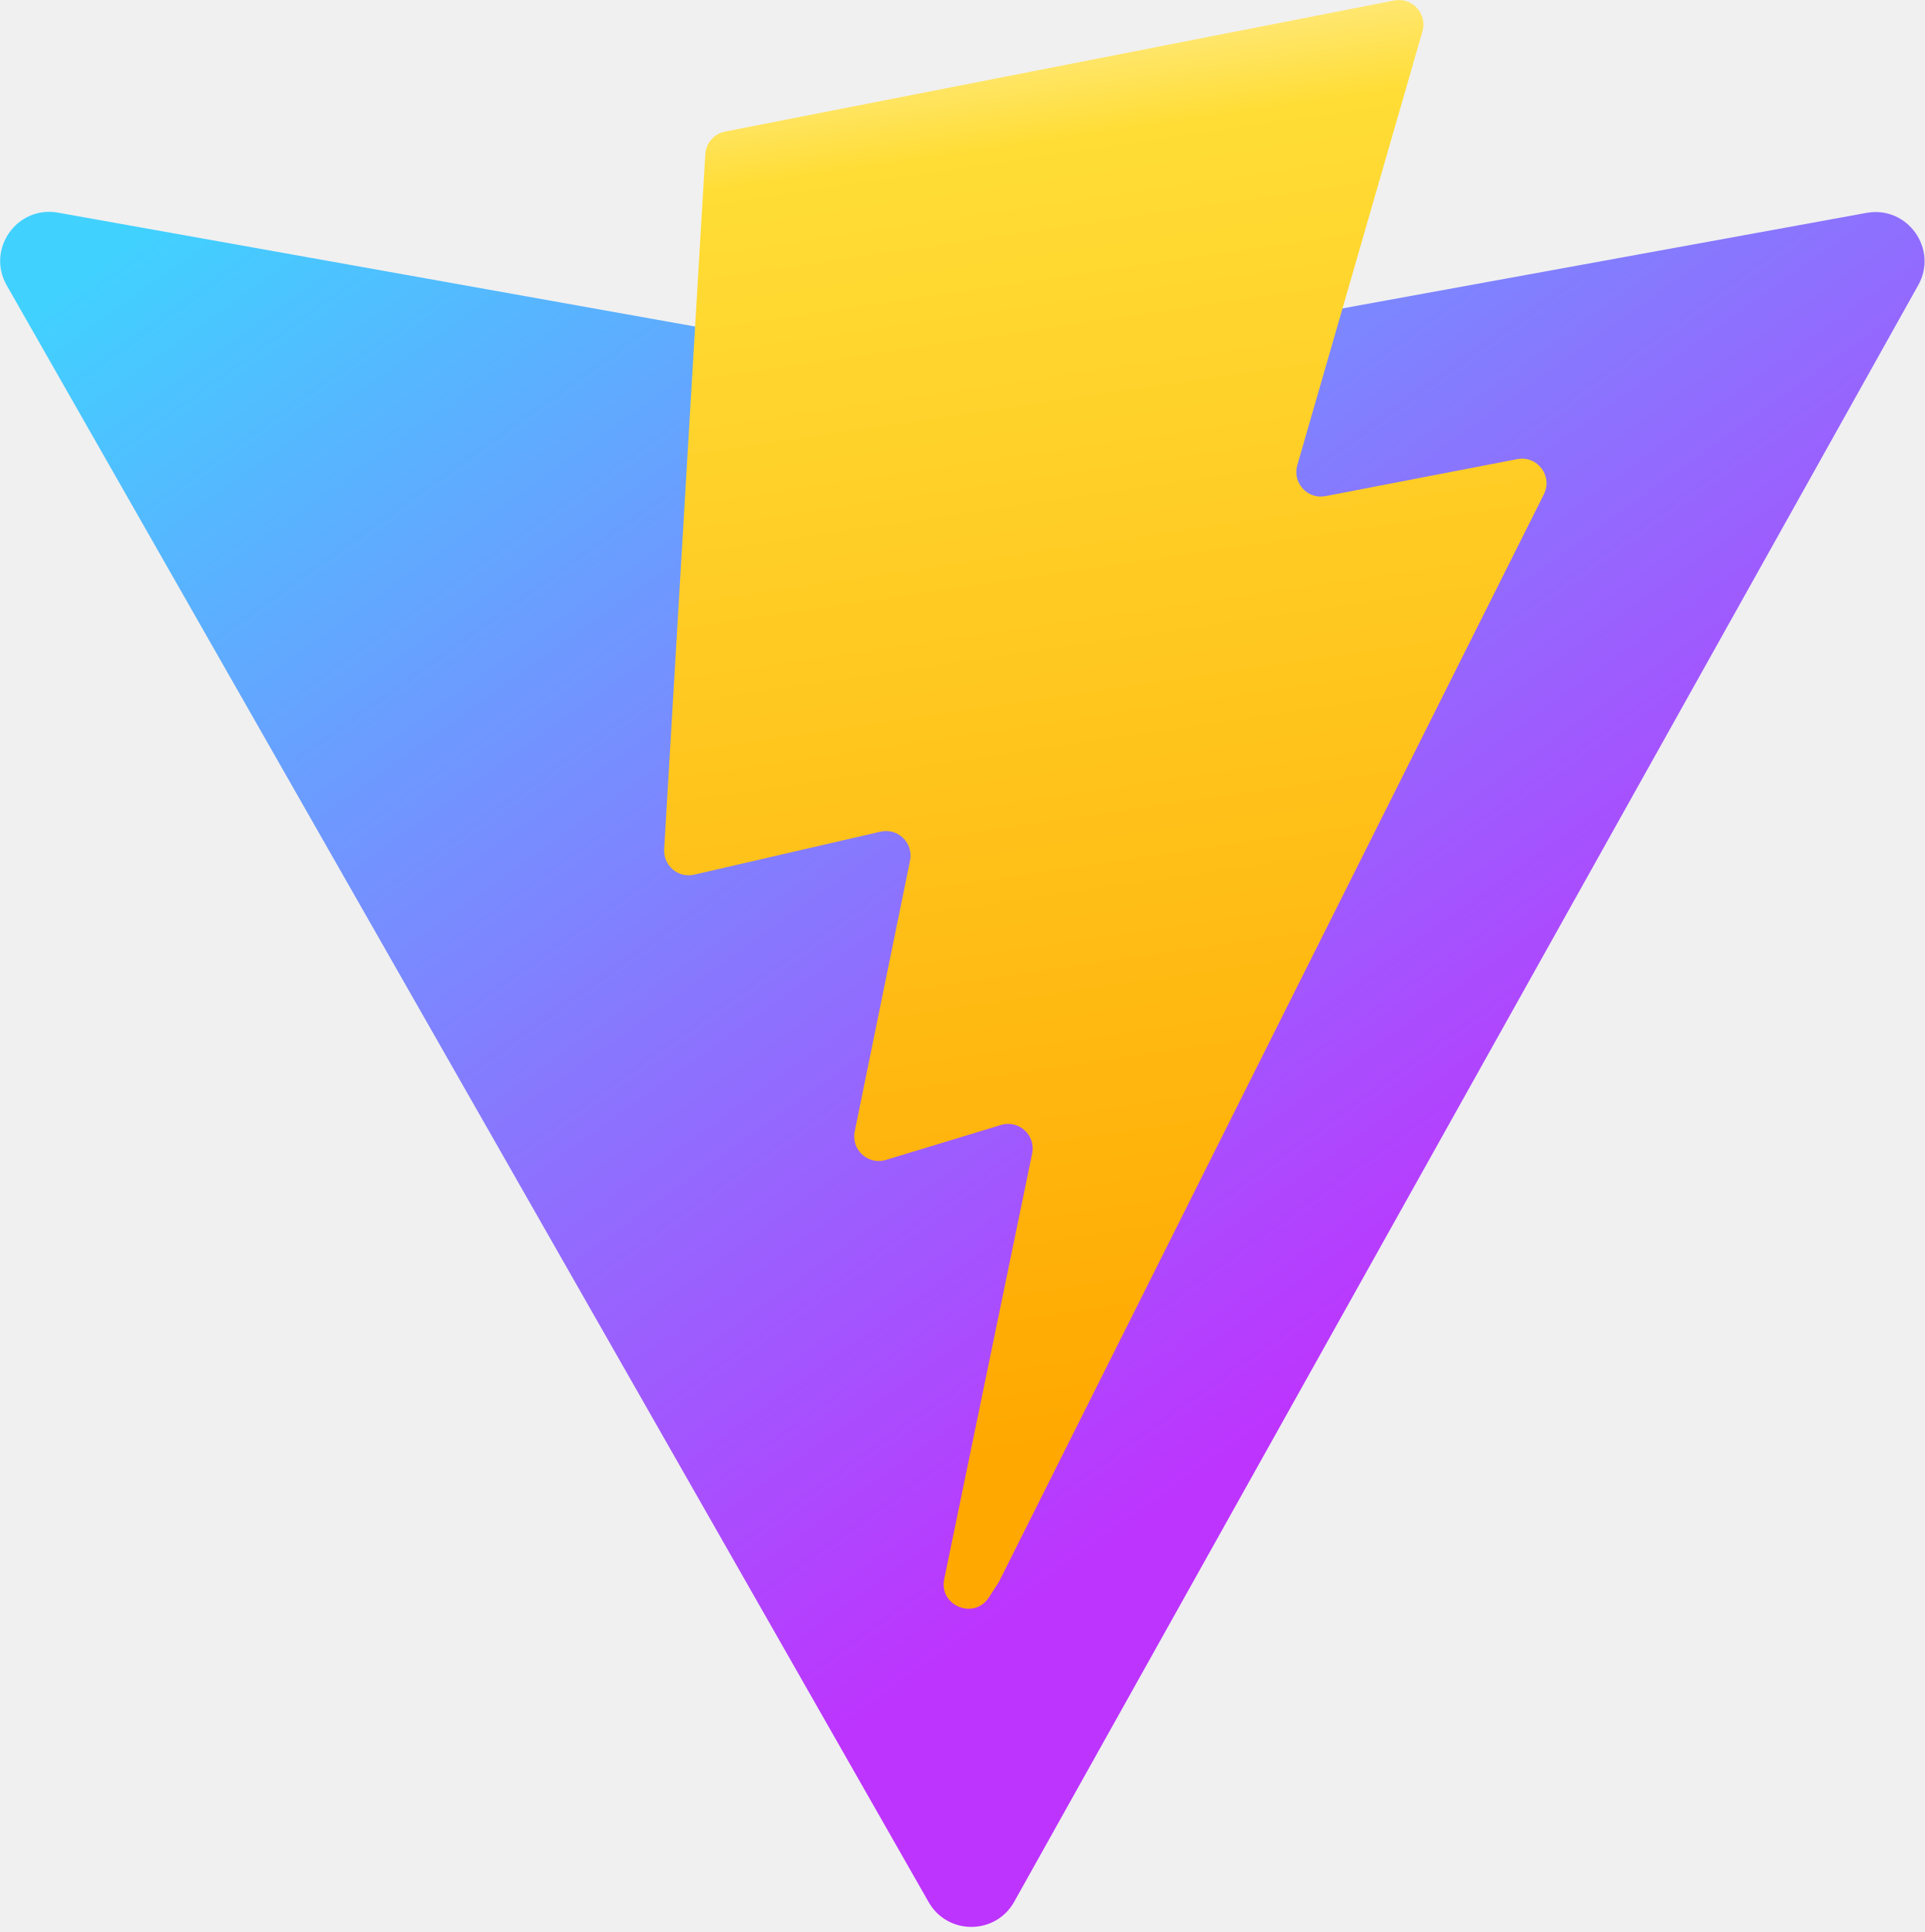
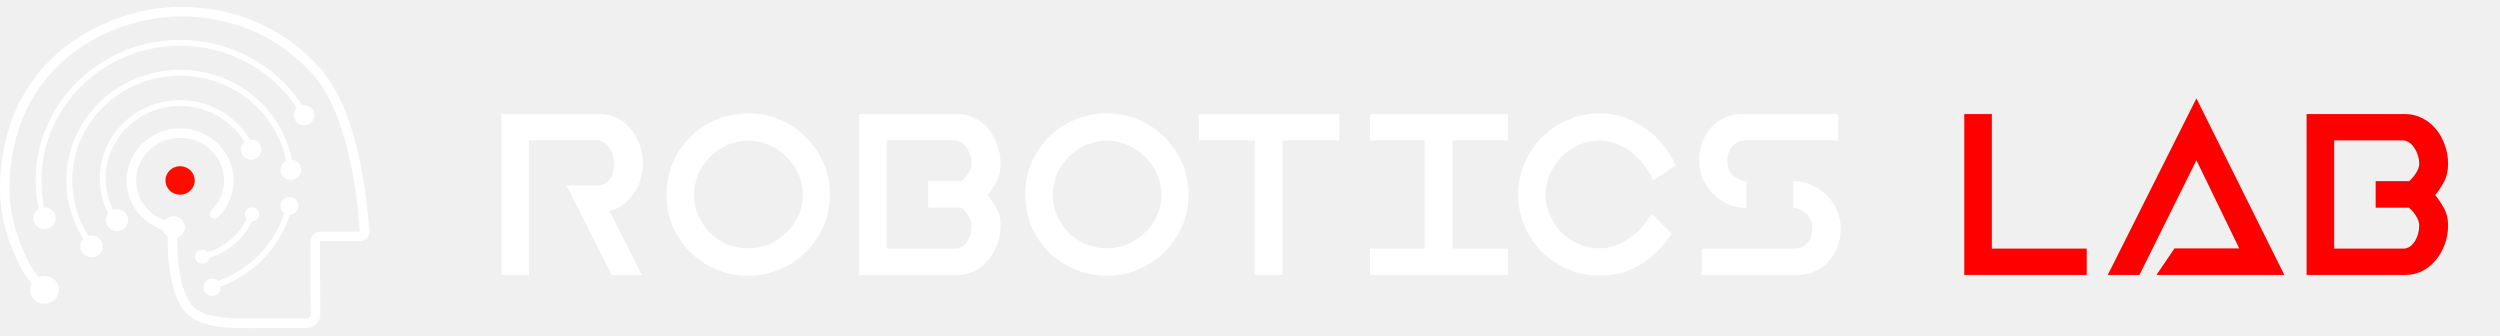
- <svg xmlns="http://www.w3.org/2000/svg" aria-hidden="true" role="img" class="iconify iconify--logos" width="31.88" height="32" preserveAspectRatio="xMidYMid meet" viewBox="0 0 256 257">
-   <defs>
-     <linearGradient id="IconifyId1813088fe1fbc01fb466" x1="-.828%" x2="57.636%" y1="7.652%" y2="78.411%">
-       <stop offset="0%" stop-color="#41D1FF" />
-       <stop offset="100%" stop-color="#BD34FE" />
-     </linearGradient>
-     <linearGradient id="IconifyId1813088fe1fbc01fb467" x1="43.376%" x2="50.316%" y1="2.242%" y2="89.03%">
-       <stop offset="0%" stop-color="#FFEA83" />
-       <stop offset="8.333%" stop-color="#FFDD35" />
-       <stop offset="100%" stop-color="#FFA800" />
-     </linearGradient>
-   </defs>
-   <path fill="url(#IconifyId1813088fe1fbc01fb466)" d="M255.153 37.938L134.897 252.976c-2.483 4.44-8.862 4.466-11.382.048L.875 37.958c-2.746-4.814 1.371-10.646 6.827-9.67l120.385 21.517a6.537 6.537 0 0 0 2.322-.004l117.867-21.483c5.438-.991 9.574 4.796 6.877 9.62Z" />
-   <path fill="url(#IconifyId1813088fe1fbc01fb467)" d="M185.432.063L96.44 17.501a3.268 3.268 0 0 0-2.634 3.014l-5.474 92.456a3.268 3.268 0 0 0 3.997 3.378l24.777-5.718c2.318-.535 4.413 1.507 3.936 3.838l-7.361 36.047c-.495 2.426 1.782 4.5 4.151 3.78l15.304-4.649c2.372-.72 4.652 1.36 4.15 3.788l-11.698 56.621c-.732 3.542 3.979 5.473 5.943 2.437l1.313-2.028l72.516-144.72c1.215-2.423-.88-5.186-3.54-4.672l-25.505 4.922c-2.396.462-4.435-1.77-3.759-4.114l16.646-57.705c.677-2.35-1.37-4.583-3.769-4.113Z" />
+ <svg xmlns="http://www.w3.org/2000/svg" width="291" height="39" viewBox="0 0 291 39" fill="none">
+   <path fill-rule="evenodd" clip-rule="evenodd" d="M21.016 0.803L21.017 0.803C29.691 0.803 34.976 5.265 37.454 8.181L37.454 8.182C39.738 10.876 41.063 14.916 41.847 18.549C42.634 22.199 42.894 25.529 42.996 26.864C43.05 27.516 42.531 28.065 41.887 28.065H37.24C37.24 28.066 37.239 28.066 37.239 28.066C37.237 28.069 37.235 28.071 37.234 28.073C37.234 28.074 37.234 28.075 37.234 28.075C37.234 28.076 37.234 28.076 37.234 28.076L37.28 36.6V36.602C37.28 37.48 36.562 38.185 35.678 38.185H29.599V37.076H35.678C35.962 37.076 36.17 36.855 36.171 36.603C36.171 36.603 36.171 36.602 36.171 36.602L36.124 28.077V28.076C36.124 27.476 36.611 26.956 37.235 26.956H41.887C41.888 26.956 41.888 26.956 41.888 26.956C41.888 26.956 41.889 26.956 41.889 26.955C41.889 26.955 41.89 26.955 41.89 26.954C41.89 26.954 41.89 26.954 41.89 26.954C41.89 26.954 41.89 26.954 41.89 26.954L41.89 26.953L41.89 26.951C41.788 25.625 41.533 22.357 40.762 18.783C39.987 15.19 38.708 11.377 36.608 8.899C34.267 6.144 29.266 1.913 21.018 1.913C16.878 1.922 11.884 3.369 7.937 6.61C4.009 9.838 1.096 14.861 1.109 22.097C1.118 24.676 1.833 27.276 2.922 29.671C3.643 31.248 4.671 32.79 6.112 33.727L5.507 34.657C3.815 33.556 2.675 31.799 1.913 30.132L1.913 30.131C0.777 27.634 0.01 24.877 5.16036e-05 22.1L4.92615e-05 22.099C-0.014 14.526 3.051 9.189 7.233 5.753C11.398 2.332 16.648 0.813 21.016 0.803Z" fill="white" />
+   <path d="M20.961 22.664C21.902 22.664 22.666 21.921 22.666 21.005C22.666 20.089 21.902 19.346 20.961 19.346C20.019 19.346 19.256 20.089 19.256 21.005C19.256 21.921 20.019 22.664 20.961 22.664Z" fill="#FF0C00" />
+   <path fill-rule="evenodd" clip-rule="evenodd" d="M20.961 16.054C18.12 16.054 15.844 18.294 15.844 21.014C15.844 23.733 18.12 25.973 20.961 25.973C21.267 25.973 21.515 26.221 21.515 26.528C21.515 26.834 21.267 27.082 20.961 27.082C17.536 27.082 14.734 24.374 14.734 21.014C14.734 17.653 17.536 14.945 20.961 14.945C24.385 14.945 27.187 17.653 27.187 21.014C27.187 22.682 26.49 24.193 25.382 25.291C25.165 25.506 24.814 25.505 24.598 25.287C24.382 25.069 24.384 24.718 24.602 24.503C25.514 23.599 26.078 22.366 26.078 21.014C26.078 18.294 23.801 16.054 20.961 16.054Z" fill="white" />
+   <path fill-rule="evenodd" clip-rule="evenodd" d="M20.961 12.339C16.164 12.339 12.294 16.115 12.294 20.755C12.294 22.606 12.908 24.314 13.95 25.703L13.404 26.113C12.277 24.61 11.612 22.76 11.612 20.755C11.612 15.72 15.805 11.656 20.961 11.656C24.804 11.656 28.114 13.914 29.549 17.16L28.925 17.436C27.599 14.437 24.533 12.339 20.961 12.339Z" fill="white" />
+   <path fill-rule="evenodd" clip-rule="evenodd" d="M20.97 8.809C14.022 8.809 8.411 14.281 8.411 21.006C8.411 23.755 9.338 26.286 10.915 28.323L10.376 28.74C8.71 26.588 7.728 23.912 7.728 21.006C7.728 13.886 13.664 8.127 20.97 8.127C28.076 8.127 33.897 13.582 34.192 20.454L33.51 20.484C33.231 13.992 27.727 8.809 20.97 8.809Z" fill="white" />
+   <path fill-rule="evenodd" clip-rule="evenodd" d="M24.799 32.92C29.033 31.62 32.199 28.253 33.262 24.198L33.922 24.371C32.798 28.656 29.458 32.203 24.999 33.572L24.799 32.92Z" fill="white" />
+   <path fill-rule="evenodd" clip-rule="evenodd" d="M23.459 29.538C26.059 29.005 28.141 27.178 29.009 24.824L29.649 25.06C28.7 27.636 26.426 29.627 23.596 30.206L23.459 29.538Z" fill="white" />
+   <path fill-rule="evenodd" clip-rule="evenodd" d="M20.962 5.33C12.05 5.33 4.835 12.359 4.835 21.003C4.835 22.444 5.034 23.831 5.406 25.155L4.749 25.339C4.361 23.957 4.152 22.508 4.152 21.003C4.152 11.964 11.691 4.648 20.962 4.648C27.304 4.648 32.829 8.06 35.688 13.115L35.094 13.451C32.355 8.608 27.056 5.33 20.962 5.33Z" fill="white" />
+   <path d="M35.391 14.593C36.056 14.593 36.596 14.066 36.596 13.416C36.596 12.766 36.056 12.239 35.391 12.239C34.726 12.239 34.186 12.766 34.186 13.416C34.186 14.066 34.726 14.593 35.391 14.593Z" fill="white" />
+   <path d="M33.862 20.939C34.527 20.939 35.066 20.412 35.066 19.762C35.066 19.112 34.527 18.585 33.862 18.585C33.196 18.585 32.657 19.112 32.657 19.762C32.657 20.412 33.196 20.939 33.862 20.939Z" fill="white" />
+   <path d="M29.238 18.596C29.903 18.596 30.443 18.069 30.443 17.419C30.443 16.769 29.903 16.242 29.238 16.242C28.573 16.242 28.033 16.769 28.033 17.419C28.033 18.069 28.573 18.596 29.238 18.596Z" fill="white" />
+   <path d="M33.844 24.987C34.421 24.902 34.822 24.377 34.739 23.815C34.656 23.253 34.121 22.866 33.544 22.951C32.967 23.036 32.566 23.561 32.649 24.123C32.731 24.685 33.267 25.072 33.844 24.987Z" fill="white" />
+   <path d="M29.37 25.748C29.83 25.725 30.184 25.345 30.162 24.901C30.14 24.456 29.748 24.114 29.288 24.137C28.828 24.161 28.474 24.54 28.496 24.985C28.518 25.429 28.91 25.771 29.37 25.748Z" fill="white" />
+   <path d="M23.567 30.678C24.027 30.655 24.382 30.276 24.359 29.831C24.337 29.387 23.946 29.045 23.486 29.068C23.026 29.091 22.671 29.471 22.693 29.915C22.716 30.36 23.107 30.702 23.567 30.678Z" fill="white" />
+   <path d="M24.84 34.429C25.407 34.346 25.801 33.831 25.72 33.279C25.638 32.727 25.113 32.347 24.546 32.43C23.978 32.514 23.585 33.029 23.666 33.581C23.747 34.133 24.273 34.513 24.84 34.429Z" fill="white" />
+   <path d="M5.178 26.666C5.9 26.666 6.485 26.097 6.485 25.396C6.485 24.695 5.9 24.127 5.178 24.127C4.457 24.127 3.872 24.695 3.872 25.396C3.872 26.097 4.457 26.666 5.178 26.666Z" fill="white" />
+   <path d="M5.179 35.361C6.101 35.361 6.848 34.634 6.848 33.739C6.848 32.843 6.101 32.117 5.179 32.117C4.258 32.117 3.511 32.843 3.511 33.739C3.511 34.634 4.258 35.361 5.179 35.361Z" fill="white" />
+   <path d="M10.647 29.947C11.369 29.947 11.954 29.379 11.954 28.677C11.954 27.976 11.369 27.408 10.647 27.408C9.925 27.408 9.34 27.976 9.34 28.677C9.34 29.379 9.925 29.947 10.647 29.947Z" fill="white" />
+   <path d="M13.622 26.898C14.344 26.898 14.929 26.33 14.929 25.628C14.929 24.927 14.344 24.359 13.622 24.359C12.901 24.359 12.316 24.927 12.316 25.628C12.316 26.33 12.901 26.898 13.622 26.898Z" fill="white" />
+   <path d="M20.221 27.715C20.942 27.715 21.527 27.146 21.527 26.445C21.527 25.744 20.942 25.175 20.221 25.175C19.499 25.175 18.914 25.744 18.914 26.445C18.914 27.146 19.499 27.715 20.221 27.715Z" fill="white" />
+   <path fill-rule="evenodd" clip-rule="evenodd" d="M19.546 26.878C19.546 26.878 19.546 26.878 20.1 26.91C20.654 26.943 20.654 26.943 20.654 26.943L20.654 26.944L20.654 26.947C20.653 26.95 20.653 26.955 20.653 26.962C20.652 26.976 20.651 26.998 20.65 27.026C20.647 27.082 20.644 27.166 20.64 27.275C20.634 27.491 20.628 27.804 20.631 28.185C20.637 28.95 20.678 29.982 20.817 31.063C20.956 32.148 21.191 33.259 21.575 34.19C21.961 35.129 22.47 35.817 23.114 36.161L23.124 36.166L23.134 36.172C24.012 36.69 25.235 36.921 26.478 37.017C27.334 37.083 28.136 37.082 28.81 37.082C29.119 37.081 29.402 37.081 29.65 37.087L29.622 38.196C29.419 38.191 29.165 38.191 28.875 38.191C28.186 38.192 27.292 38.192 26.393 38.123C25.112 38.025 23.684 37.78 22.581 37.134C21.618 36.615 20.979 35.658 20.549 34.612C20.114 33.556 19.862 32.339 19.717 31.204C19.571 30.066 19.528 28.987 19.522 28.194C19.519 27.797 19.525 27.47 19.532 27.242C19.535 27.127 19.539 27.038 19.541 26.976C19.543 26.945 19.544 26.921 19.545 26.904C19.545 26.896 19.546 26.89 19.546 26.885L19.546 26.88L19.546 26.878Z" fill="white" />
+   <path d="M71.21 32L65.93 21.59H69.62C69.94 21.59 70.22 21.51 70.46 21.35C70.7 21.19 70.9 20.99 71.06 20.75C71.22 20.49 71.33 20.21 71.39 19.91C71.47 19.61 71.51 19.32 71.51 19.04C71.51 18.74 71.46 18.44 71.36 18.14C71.28 17.82 71.15 17.53 70.97 17.27C70.81 16.99 70.6 16.77 70.34 16.61C70.1 16.43 69.83 16.34 69.53 16.34H61.58V32H58.37V13.28H69.89C70.55 13.28 71.18 13.43 71.78 13.73C72.38 14.01 72.9 14.41 73.34 14.93C73.8 15.45 74.16 16.07 74.42 16.79C74.7 17.49 74.84 18.25 74.84 19.07C74.84 19.71 74.74 20.34 74.54 20.96C74.34 21.56 74.06 22.11 73.7 22.61C73.36 23.09 72.95 23.51 72.47 23.87C71.99 24.21 71.48 24.44 70.94 24.56L74.72 32H71.21ZM77.58 22.64C77.58 21.34 77.82 20.12 78.3 18.98C78.8 17.82 79.47 16.82 80.31 15.98C81.17 15.12 82.18 14.44 83.34 13.94C84.5 13.44 85.75 13.19 87.09 13.19C88.41 13.19 89.65 13.44 90.81 13.94C91.97 14.44 92.97 15.12 93.81 15.98C94.67 16.82 95.35 17.82 95.85 18.98C96.35 20.12 96.6 21.34 96.6 22.64C96.6 23.94 96.35 25.17 95.85 26.33C95.35 27.47 94.67 28.47 93.81 29.33C92.97 30.17 91.97 30.84 90.81 31.34C89.65 31.84 88.41 32.09 87.09 32.09C85.75 32.09 84.5 31.84 83.34 31.34C82.18 30.84 81.17 30.17 80.31 29.33C79.47 28.47 78.8 27.47 78.3 26.33C77.82 25.17 77.58 23.94 77.58 22.64ZM80.79 22.67C80.79 23.51 80.95 24.31 81.27 25.07C81.61 25.83 82.06 26.5 82.62 27.08C83.2 27.64 83.87 28.09 84.63 28.43C85.41 28.75 86.23 28.91 87.09 28.91C87.93 28.91 88.73 28.75 89.49 28.43C90.27 28.09 90.95 27.64 91.53 27.08C92.13 26.5 92.6 25.83 92.94 25.07C93.28 24.31 93.45 23.51 93.45 22.67C93.45 21.83 93.28 21.03 92.94 20.27C92.6 19.51 92.14 18.84 91.56 18.26C90.98 17.68 90.3 17.22 89.52 16.88C88.76 16.54 87.96 16.37 87.12 16.37C86.24 16.37 85.42 16.54 84.66 16.88C83.9 17.22 83.23 17.68 82.65 18.26C82.07 18.84 81.61 19.51 81.27 20.27C80.95 21.03 80.79 21.83 80.79 22.67ZM100.001 32V13.28H111.521C112.181 13.28 112.811 13.43 113.411 13.73C114.011 14.01 114.531 14.41 114.971 14.93C115.431 15.45 115.791 16.07 116.051 16.79C116.331 17.49 116.471 18.25 116.471 19.07C116.471 19.87 116.311 20.57 115.991 21.17C115.671 21.77 115.331 22.28 114.971 22.7C115.331 23.14 115.671 23.65 115.991 24.23C116.311 24.81 116.471 25.47 116.471 26.21C116.471 27.03 116.331 27.8 116.051 28.52C115.791 29.22 115.431 29.83 114.971 30.35C114.531 30.87 114.011 31.28 113.411 31.58C112.811 31.86 112.181 32 111.521 32H100.001ZM108.041 21.08H111.941C112.261 20.8 112.531 20.48 112.751 20.12C112.991 19.74 113.111 19.38 113.111 19.04C113.111 18.74 113.061 18.44 112.961 18.14C112.881 17.82 112.751 17.53 112.571 17.27C112.411 16.99 112.211 16.77 111.971 16.61C111.731 16.43 111.461 16.34 111.161 16.34H103.211V28.94H111.221C111.521 28.94 111.791 28.86 112.031 28.7C112.271 28.52 112.471 28.3 112.631 28.04C112.791 27.76 112.911 27.47 112.991 27.17C113.071 26.85 113.111 26.54 113.111 26.24C113.111 25.9 112.991 25.54 112.751 25.16C112.531 24.78 112.251 24.45 111.911 24.17H108.041V21.08ZM119.328 22.64C119.328 21.34 119.568 20.12 120.048 18.98C120.548 17.82 121.218 16.82 122.058 15.98C122.918 15.12 123.928 14.44 125.088 13.94C126.248 13.44 127.498 13.19 128.838 13.19C130.158 13.19 131.398 13.44 132.558 13.94C133.718 14.44 134.718 15.12 135.558 15.98C136.418 16.82 137.098 17.82 137.598 18.98C138.098 20.12 138.348 21.34 138.348 22.64C138.348 23.94 138.098 25.17 137.598 26.33C137.098 27.47 136.418 28.47 135.558 29.33C134.718 30.17 133.718 30.84 132.558 31.34C131.398 31.84 130.158 32.09 128.838 32.09C127.498 32.09 126.248 31.84 125.088 31.34C123.928 30.84 122.918 30.17 122.058 29.33C121.218 28.47 120.548 27.47 120.048 26.33C119.568 25.17 119.328 23.94 119.328 22.64ZM122.538 22.67C122.538 23.51 122.698 24.31 123.018 25.07C123.358 25.83 123.808 26.5 124.368 27.08C124.948 27.64 125.618 28.09 126.378 28.43C127.158 28.75 127.978 28.91 128.838 28.91C129.678 28.91 130.478 28.75 131.238 28.43C132.018 28.09 132.698 27.64 133.278 27.08C133.878 26.5 134.348 25.83 134.688 25.07C135.028 24.31 135.198 23.51 135.198 22.67C135.198 21.83 135.028 21.03 134.688 20.27C134.348 19.51 133.888 18.84 133.308 18.26C132.728 17.68 132.048 17.22 131.268 16.88C130.508 16.54 129.708 16.37 128.868 16.37C127.988 16.37 127.168 16.54 126.408 16.88C125.648 17.22 124.978 17.68 124.398 18.26C123.818 18.84 123.358 19.51 123.018 20.27C122.698 21.03 122.538 21.83 122.538 22.67ZM139.55 13.28H155.9V16.34H149.3V32H146.06V16.34H139.55V13.28ZM159.471 13.28H175.521V16.34H169.071V28.94H175.521V32H159.471V28.94H165.831V16.34H159.471V13.28ZM176.72 22.64C176.72 21.34 176.97 20.12 177.47 18.98C177.97 17.82 178.64 16.82 179.48 15.98C180.34 15.12 181.35 14.44 182.51 13.94C183.67 13.44 184.91 13.19 186.23 13.19C187.19 13.19 188.11 13.34 188.99 13.64C189.87 13.94 190.69 14.36 191.45 14.9C192.23 15.42 192.92 16.05 193.52 16.79C194.14 17.53 194.65 18.35 195.05 19.25L192.44 20.99C192.14 20.33 191.77 19.72 191.33 19.16C190.89 18.6 190.4 18.11 189.86 17.69C189.32 17.27 188.74 16.95 188.12 16.73C187.52 16.49 186.9 16.37 186.26 16.37C185.38 16.37 184.55 16.54 183.77 16.88C183.01 17.22 182.34 17.68 181.76 18.26C181.2 18.84 180.75 19.51 180.41 20.27C180.07 21.03 179.9 21.83 179.9 22.67C179.9 23.51 180.07 24.31 180.41 25.07C180.75 25.83 181.2 26.5 181.76 27.08C182.34 27.64 183.01 28.09 183.77 28.43C184.55 28.75 185.37 28.91 186.23 28.91C186.81 28.91 187.38 28.81 187.94 28.61C188.52 28.41 189.07 28.13 189.59 27.77C190.13 27.41 190.62 26.99 191.06 26.51C191.5 26.01 191.89 25.46 192.23 24.86L194.57 27.2C193.61 28.7 192.42 29.89 191 30.77C189.58 31.65 187.99 32.09 186.23 32.09C184.91 32.09 183.67 31.84 182.51 31.34C181.35 30.84 180.34 30.17 179.48 29.33C178.64 28.47 177.97 27.47 177.47 26.33C176.97 25.17 176.72 23.94 176.72 22.64ZM198.088 28.94H208.588C209.408 28.94 210.008 28.72 210.388 28.28C210.768 27.82 210.958 27.24 210.958 26.54C210.958 25.94 210.778 25.44 210.418 25.04C210.078 24.62 209.518 24.33 208.738 24.17V21.08C209.478 21.08 210.178 21.23 210.838 21.53C211.518 21.81 212.108 22.2 212.608 22.7C213.108 23.2 213.508 23.78 213.808 24.44C214.108 25.1 214.258 25.8 214.258 26.54C214.258 27.36 214.128 28.11 213.868 28.79C213.608 29.45 213.248 30.02 212.788 30.5C212.348 30.98 211.828 31.35 211.228 31.61C210.628 31.87 209.998 32 209.338 32H198.088V28.94ZM213.958 16.34H203.398C202.598 16.34 202.008 16.57 201.628 17.03C201.248 17.49 201.058 18.06 201.058 18.74C201.058 19.36 201.228 19.88 201.568 20.3C201.928 20.7 202.498 20.98 203.278 21.14V24.2C202.518 24.2 201.808 24.06 201.148 23.78C200.488 23.48 199.908 23.08 199.408 22.58C198.908 22.08 198.508 21.5 198.208 20.84C197.928 20.18 197.788 19.48 197.788 18.74C197.788 17.92 197.918 17.18 198.178 16.52C198.438 15.84 198.788 15.26 199.228 14.78C199.668 14.3 200.178 13.93 200.758 13.67C201.358 13.41 201.998 13.28 202.678 13.28H213.958V16.34Z" fill="white" />
+   <path d="M228.642 32V13.28H231.852V28.94H242.892V32H228.642ZM245.344 32L255.664 11.45L265.894 32H251.014L253.114 28.91H260.644L255.664 18.65L249.034 32H245.344ZM268.487 32V13.28H280.007C280.667 13.28 281.297 13.43 281.897 13.73C282.497 14.01 283.017 14.41 283.457 14.93C283.917 15.45 284.277 16.07 284.537 16.79C284.817 17.49 284.957 18.25 284.957 19.07C284.957 19.87 284.797 20.57 284.477 21.17C284.157 21.77 283.817 22.28 283.457 22.7C283.817 23.14 284.157 23.65 284.477 24.23C284.797 24.81 284.957 25.47 284.957 26.21C284.957 27.03 284.817 27.8 284.537 28.52C284.277 29.22 283.917 29.83 283.457 30.35C283.017 30.87 282.497 31.28 281.897 31.58C281.297 31.86 280.667 32 280.007 32H268.487ZM276.527 21.08H280.427C280.747 20.8 281.017 20.48 281.237 20.12C281.477 19.74 281.597 19.38 281.597 19.04C281.597 18.74 281.547 18.44 281.447 18.14C281.367 17.82 281.237 17.53 281.057 17.27C280.897 16.99 280.697 16.77 280.457 16.61C280.217 16.43 279.947 16.34 279.647 16.34H271.697V28.94H279.707C280.007 28.94 280.277 28.86 280.517 28.7C280.757 28.52 280.957 28.3 281.117 28.04C281.277 27.76 281.397 27.47 281.477 27.17C281.557 26.85 281.597 26.54 281.597 26.24C281.597 25.9 281.477 25.54 281.237 25.16C281.017 24.78 280.737 24.45 280.397 24.17H276.527V21.08Z" fill="#FF0000" />
</svg>
